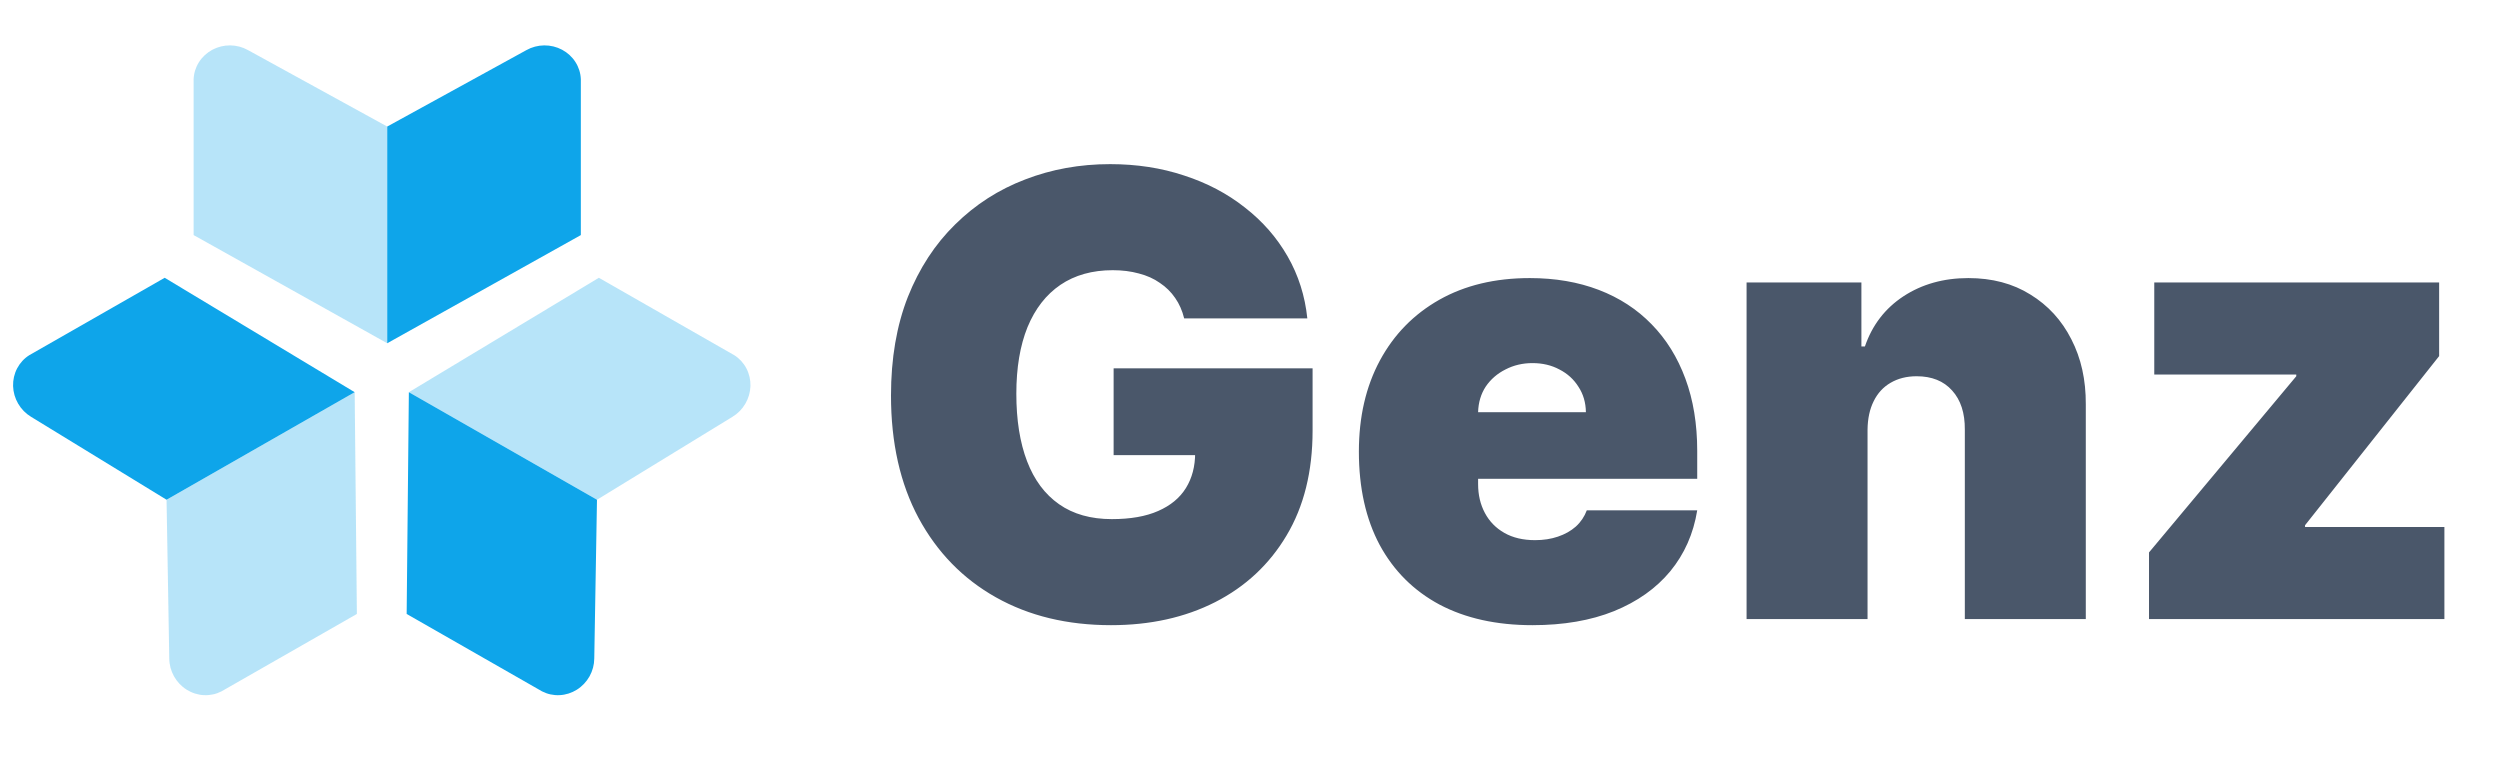
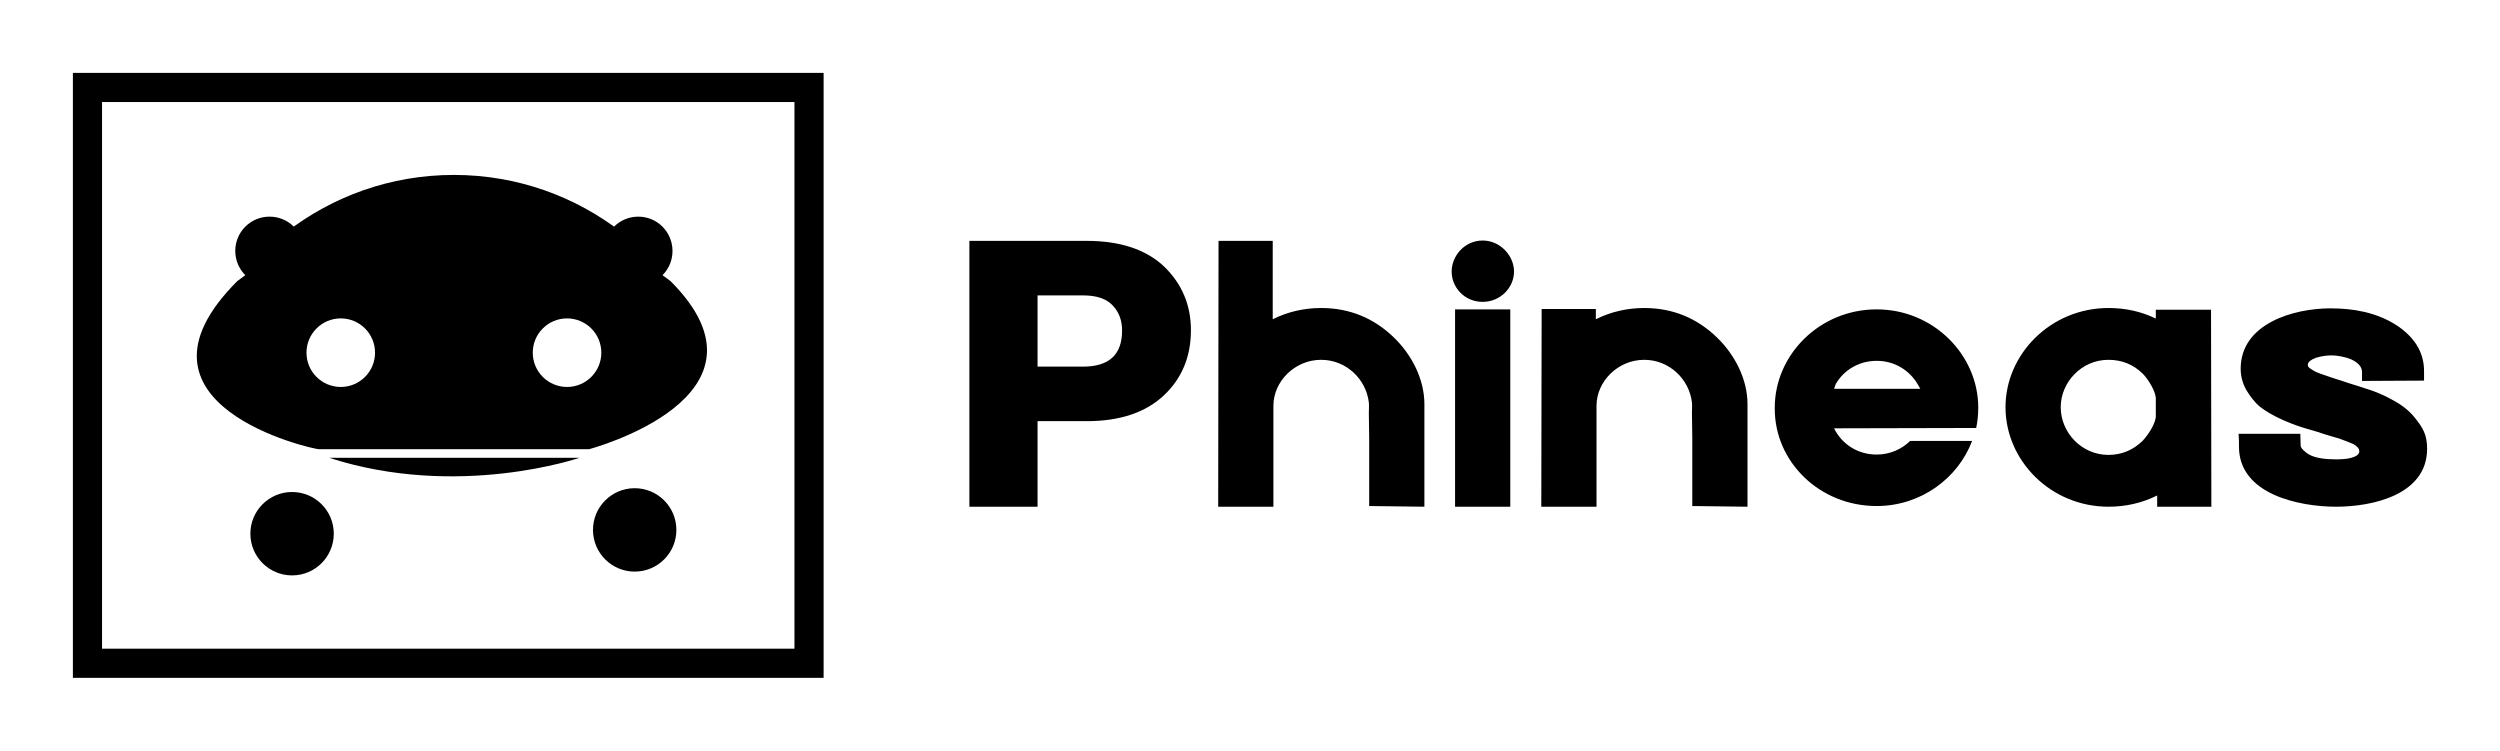
- <svg xmlns="http://www.w3.org/2000/svg" width="116" height="36" viewBox="0 0 116 36" fill="none">
-   <path d="M26.951 3.673V10.908L17.967 15.927V5.872L24.426 2.325C24.677 2.185 24.961 2.109 25.251 2.106C25.541 2.103 25.827 2.173 26.081 2.308C26.335 2.444 26.549 2.641 26.701 2.88C26.854 3.119 26.94 3.392 26.951 3.673Z" fill="#0EA5EA" />
-   <path opacity="0.3" d="M8.984 3.673V10.908L17.967 15.927V5.872L11.508 2.325C11.258 2.185 10.973 2.109 10.683 2.106C10.393 2.103 10.107 2.173 9.854 2.308C9.6 2.444 9.386 2.641 9.234 2.88C9.081 3.119 8.995 3.392 8.984 3.673Z" fill="#0EA5EA" />
-   <path d="M25.151 32.079L18.869 28.488L18.971 18.198L27.7 23.188L27.574 30.556C27.572 30.843 27.496 31.128 27.355 31.381C27.213 31.634 27.011 31.848 26.767 32.001C26.524 32.154 26.247 32.242 25.963 32.255C25.68 32.269 25.4 32.208 25.151 32.079Z" fill="#0EA5EA" />
-   <path opacity="0.3" d="M34.068 16.48L27.786 12.889L18.971 18.198L27.7 23.188L33.985 19.341C34.231 19.193 34.438 18.984 34.584 18.733C34.731 18.483 34.812 18.2 34.821 17.913C34.829 17.625 34.764 17.342 34.632 17.091C34.5 16.84 34.306 16.629 34.068 16.48Z" fill="#0EA5EA" />
-   <path opacity="0.3" d="M10.277 32.079L16.559 28.488L16.457 18.198L7.728 23.188L7.854 30.556C7.856 30.843 7.932 31.128 8.073 31.381C8.214 31.634 8.417 31.848 8.661 32.001C8.904 32.154 9.181 32.242 9.464 32.255C9.748 32.269 10.028 32.208 10.277 32.079Z" fill="#0EA5EA" />
-   <path d="M1.36 16.48L7.642 12.889L16.457 18.198L7.728 23.188L1.443 19.341C1.197 19.193 0.99 18.984 0.844 18.733C0.697 18.483 0.616 18.2 0.607 17.913C0.599 17.625 0.664 17.342 0.796 17.091C0.928 16.84 1.122 16.629 1.36 16.48Z" fill="#0EA5EA" />
-   <path d="M54.946 14.774C54.858 14.415 54.719 14.099 54.529 13.828C54.34 13.55 54.102 13.316 53.818 13.127C53.54 12.93 53.214 12.784 52.842 12.689C52.475 12.588 52.072 12.537 51.632 12.537C50.683 12.537 49.873 12.764 49.202 13.218C48.537 13.672 48.029 14.326 47.676 15.181C47.331 16.035 47.158 17.065 47.158 18.271C47.158 19.491 47.324 20.535 47.656 21.403C47.988 22.271 48.483 22.935 49.141 23.396C49.798 23.857 50.615 24.087 51.591 24.087C52.452 24.087 53.167 23.962 53.736 23.711C54.312 23.46 54.743 23.104 55.028 22.643C55.312 22.183 55.455 21.64 55.455 21.017L56.431 21.118H51.672V17.092H60.904V19.98C60.904 21.878 60.501 23.501 59.694 24.85C58.895 26.192 57.79 27.222 56.38 27.941C54.977 28.652 53.367 29.008 51.55 29.008C49.524 29.008 47.744 28.578 46.212 27.717C44.68 26.856 43.484 25.629 42.623 24.036C41.769 22.444 41.342 20.549 41.342 18.353C41.342 16.631 41.603 15.106 42.125 13.777C42.654 12.449 43.386 11.327 44.321 10.412C45.257 9.49 46.338 8.795 47.565 8.328C48.791 7.853 50.106 7.616 51.51 7.616C52.743 7.616 53.889 7.792 54.946 8.145C56.01 8.49 56.949 8.985 57.763 9.629C58.583 10.266 59.244 11.022 59.745 11.896C60.247 12.771 60.552 13.73 60.66 14.774H54.946ZM71.105 29.008C69.438 29.008 68.001 28.69 66.794 28.053C65.594 27.409 64.669 26.487 64.018 25.287C63.374 24.081 63.052 22.637 63.052 20.956C63.052 19.342 63.378 17.933 64.028 16.726C64.679 15.519 65.598 14.581 66.784 13.909C67.97 13.239 69.37 12.903 70.983 12.903C72.162 12.903 73.23 13.086 74.186 13.452C75.141 13.818 75.958 14.35 76.636 15.048C77.314 15.74 77.836 16.58 78.202 17.57C78.568 18.559 78.751 19.674 78.751 20.915V22.216H64.801V19.125H73.586C73.579 18.678 73.464 18.285 73.24 17.946C73.023 17.6 72.728 17.333 72.356 17.143C71.99 16.946 71.573 16.848 71.105 16.848C70.651 16.848 70.234 16.946 69.854 17.143C69.475 17.333 69.17 17.597 68.939 17.936C68.716 18.275 68.597 18.671 68.584 19.125V22.46C68.584 22.962 68.689 23.409 68.899 23.802C69.109 24.196 69.41 24.504 69.804 24.728C70.197 24.951 70.671 25.063 71.227 25.063C71.613 25.063 71.966 25.009 72.284 24.901C72.61 24.792 72.888 24.636 73.118 24.433C73.349 24.223 73.518 23.972 73.627 23.68H78.751C78.575 24.765 78.158 25.707 77.5 26.507C76.843 27.3 75.972 27.917 74.887 28.358C73.81 28.791 72.549 29.008 71.105 29.008ZM86.654 19.939V28.724H81.041V13.106H86.369V16.075H86.532C86.871 15.086 87.467 14.309 88.321 13.747C89.182 13.184 90.185 12.903 91.331 12.903C92.436 12.903 93.395 13.157 94.208 13.665C95.028 14.167 95.662 14.858 96.109 15.74C96.564 16.621 96.787 17.628 96.781 18.759V28.724H91.168V19.939C91.175 19.166 90.978 18.559 90.578 18.119C90.185 17.678 89.636 17.458 88.931 17.458C88.47 17.458 88.067 17.56 87.721 17.763C87.382 17.96 87.121 18.244 86.938 18.617C86.755 18.983 86.66 19.424 86.654 19.939ZM99.714 28.724V25.633L106.547 17.458V17.377H99.958V13.106H113.176V16.523L106.953 24.372V24.453H113.42V28.724H99.714Z" fill="#4A576A" />
+ <svg xmlns="http://www.w3.org/2000/svg" version="1.1" width="3185.759" height="956.656" viewBox="0 0 3185.759 956.656">
+   <g transform="scale(9.287926) translate(10, 10)">
+     <defs id="SvgjsDefs1954" />
+     <g id="SvgjsG1955" featureKey="symbolContainer" transform="matrix(1,0,0,1,0,0)" fill="#000">
+       <path fill-rule="nonzero" d="             M0,0             H103             V83             H0,0             z             M4,4             v75             h95             v-75             z     " />
+     </g>
+     <g id="SvgjsG1956" featureKey="symbolFeature-0" transform="matrix(1.239085,0,0,1.239085,12.20311,2.674762)" fill="#000">
+       <g>
+         <path d="M44.868,25.026c-2.097,0-3.795,1.7-3.795,3.796   c0,2.096,1.698,3.796,3.795,3.796c2.095,0,3.796-1.7,3.796-3.796C48.664,26.726,46.963,25.026,44.868,25.026z M19.813,25.026   c-2.098,0-3.796,1.7-3.796,3.796c0,2.096,1.699,3.796,3.796,3.796c2.096,0,3.795-1.7,3.795-3.796   C23.608,26.726,21.909,25.026,19.813,25.026z M9.242,20.24c-0.741-0.744-1.11-1.718-1.11-2.686c0-0.973,0.369-1.946,1.11-2.687   c0.745-0.74,1.714-1.109,2.686-1.109c0.973,0,1.946,0.369,2.686,1.109l-0.887,0.655c5.137-3.995,11.597-6.382,18.613-6.382   c7.018,0,13.469,2.386,18.613,6.382l-0.884-0.652c0.741-0.741,1.711-1.11,2.686-1.11c0.97,0,1.944,0.369,2.683,1.11   c0.738,0.745,1.107,1.718,1.107,2.686c0,0.974-0.366,1.946-1.107,2.687l0.886,0.651c12.835,12.834-9.011,18.613-9.011,18.613   H17.368c-0.63,0-22.741-4.884-9.011-18.613L9.242,20.24z" />
+       </g>
+       <path d="M52.358,53.063c-2.55,0-4.617-2.067-4.617-4.618l0,0c0-2.55,2.067-4.617,4.617-4.617l0,0  c2.55,0,4.617,2.067,4.617,4.617l0,0C56.976,50.996,54.908,53.063,52.358,53.063L52.358,53.063z" />
+       <path d="M14.422,53.483c-2.551,0-4.618-2.067-4.618-4.618l0,0c0-2.55,2.067-4.617,4.618-4.617l0,0  c2.551,0,4.618,2.067,4.618,4.617l0,0C19.04,51.416,16.973,53.483,14.422,53.483L14.422,53.483z" />
+       <path d="M18.526,40.461h27.726C46.252,40.461,32.81,45.081,18.526,40.461z" />
+     </g>
+     <g id="SvgjsG1957" featureKey="nameFeature-0" transform="matrix(1.169044,0,0,1.169044,121.1295,12.75918)" fill="#000">
+       <path d="M1.6 40 l0 -31.2 l13.76 0 c3.92 0 6.96 1 9.08 3 c2.12 2.04 3.16 4.56 3.16 7.48 c0 3.08 -1.04 5.64 -3.16 7.64 s-5.12 3.04 -9.08 3.04 l-5.76 0 l0 10.04 l-8 0 z M9.6 23.56 l5.32 0 c3.08 0 4.6 -1.4 4.6 -4.24 c0 -1.2 -0.36 -2.16 -1.12 -2.96 s-1.92 -1.16 -3.48 -1.16 l-5.32 0 l0 8.36 z M30.84 9.16 c0 10 -0.04 20.48 -0.04 30.48 l0 0.36 l6.48 0 l0 -11.84 c0 -2.88 2.52 -5.4 5.6 -5.4 c2.96 0 5.28 2.28 5.6 5 c0.04 0.4 0 0.84 0 1.24 l0.04 2.92 l0 8 l6.48 0.08 l0 -12.04 c0 -2.92 -1.48 -5.8 -3.6 -7.84 c-2.32 -2.24 -5.16 -3.44 -8.52 -3.44 c-2 0 -3.92 0.44 -5.68 1.32 l0 -9.2 l-6.36 0 l0 0.36 z M58.2 12.4 c0 1.88 1.52 3.56 3.64 3.56 c2.08 0 3.68 -1.68 3.68 -3.56 c0 -1.84 -1.6 -3.64 -3.68 -3.64 c-2.12 0 -3.64 1.8 -3.64 3.64 z M58.6 16.84 l0 23.16 l6.48 0 l0 -23.16 l-6.48 0 z M68.76 17.04 c0 7.52 -0.04 15.04 -0.04 22.6 l0 0.36 l6.48 0 l0 -11.84 c0 -2.88 2.52 -5.4 5.6 -5.4 c2.96 0 5.28 2.28 5.6 5 c0.04 0.4 0 0.84 0 1.24 l0.04 2.92 l0 8 l6.48 0.08 l0 -12.04 c0 -2.92 -1.48 -5.8 -3.6 -7.84 c-2.32 -2.24 -5.16 -3.44 -8.52 -3.44 c-2 0 -3.92 0.44 -5.68 1.32 l0 -1.2 l-6.36 0 l0 0.24 z M96.12 28.36 c0 -6.16 5.24 -11.52 11.96 -11.52 c6.68 0 11.92 5.36 11.92 11.52 c0 0.84 -0.08 1.64 -0.24 2.4 l-16.68 0.04 c0.88 1.8 2.72 3.08 5 3.08 c1.56 0 2.96 -0.64 3.92 -1.6 l7.28 0 c-1.64 4.36 -6 7.64 -11.2 7.64 c-6.72 0 -11.96 -5.2 -11.96 -11.4 l0 -0.16 z M103.28 25.6 l-0.2 0.56 l10.12 0 l-0.32 -0.56 c-0.96 -1.6 -2.68 -2.72 -4.8 -2.72 s-3.88 1.12 -4.8 2.72 z M123.2 28.32 c0 6.28 5.32 11.68 12.08 11.68 c2.04 0 3.96 -0.44 5.72 -1.32 l0 1.32 l6.36 0 l-0.04 -23.12 l-6.48 0 l0 1.04 c-1.72 -0.84 -3.6 -1.24 -5.56 -1.24 c-6.76 0 -12.08 5.4 -12.08 11.64 z M139.28 32.28 c-1.08 1.04 -2.4 1.64 -4 1.64 c-3.16 0 -5.6 -2.64 -5.6 -5.6 c0 -2.92 2.44 -5.56 5.6 -5.56 c1.6 0 2.92 0.56 4 1.6 c0.68 0.68 1.56 2.12 1.56 2.96 l0 2.04 c0 0.84 -0.88 2.2 -1.56 2.92 z M150.6 32.96 c0 5.6 7.08 7.04 11.4 7.04 c4.28 0 10.68 -1.4 10.68 -6.8 c0 -1.64 -0.48 -2.44 -1.44 -3.64 c-0.8 -1.04 -2 -1.8 -3.12 -2.36 c-0.84 -0.44 -1.76 -0.8 -2.68 -1.08 c-0.92 -0.32 -1.84 -0.56 -2.72 -0.88 c-0.48 -0.16 -1.08 -0.32 -1.72 -0.56 c-0.6 -0.2 -1.2 -0.4 -1.56 -0.6 c-0.2 -0.12 -0.4 -0.24 -0.56 -0.36 s-0.2 -0.24 -0.2 -0.36 c0 -0.32 0.32 -0.6 0.96 -0.84 c0.64 -0.2 1.36 -0.28 1.8 -0.28 c0.68 0 1.6 0.16 2.36 0.48 c0.76 0.36 1.24 0.84 1.24 1.48 l0 1.04 l7.28 -0.04 l0 -1.12 c0 -2.36 -1.28 -4.08 -3.2 -5.36 c-2.36 -1.52 -5.04 -2 -7.8 -2 c-4.32 0 -10.52 1.8 -10.52 7.08 c0 0.92 0.24 1.8 0.72 2.6 c0.4 0.64 0.92 1.36 1.56 1.88 c1.32 1.04 3.32 1.88 4.92 2.4 c0.84 0.28 1.76 0.48 2.6 0.8 c0.48 0.16 1.12 0.32 1.76 0.52 c0.64 0.24 1.2 0.44 1.64 0.64 c0.44 0.24 0.72 0.52 0.72 0.84 c0 0.36 -0.28 0.6 -1 0.8 c-0.64 0.16 -1.4 0.16 -1.84 0.16 c-1 0 -2.28 -0.12 -3.04 -0.56 c-0.24 -0.12 -0.48 -0.32 -0.68 -0.52 s-0.32 -0.36 -0.32 -0.52 l-0.04 -1.4 l-7.24 0 l0 0.16 c0.04 0.44 0.04 0.88 0.04 1.36 z" />
+     </g>
+   </g>
</svg>
